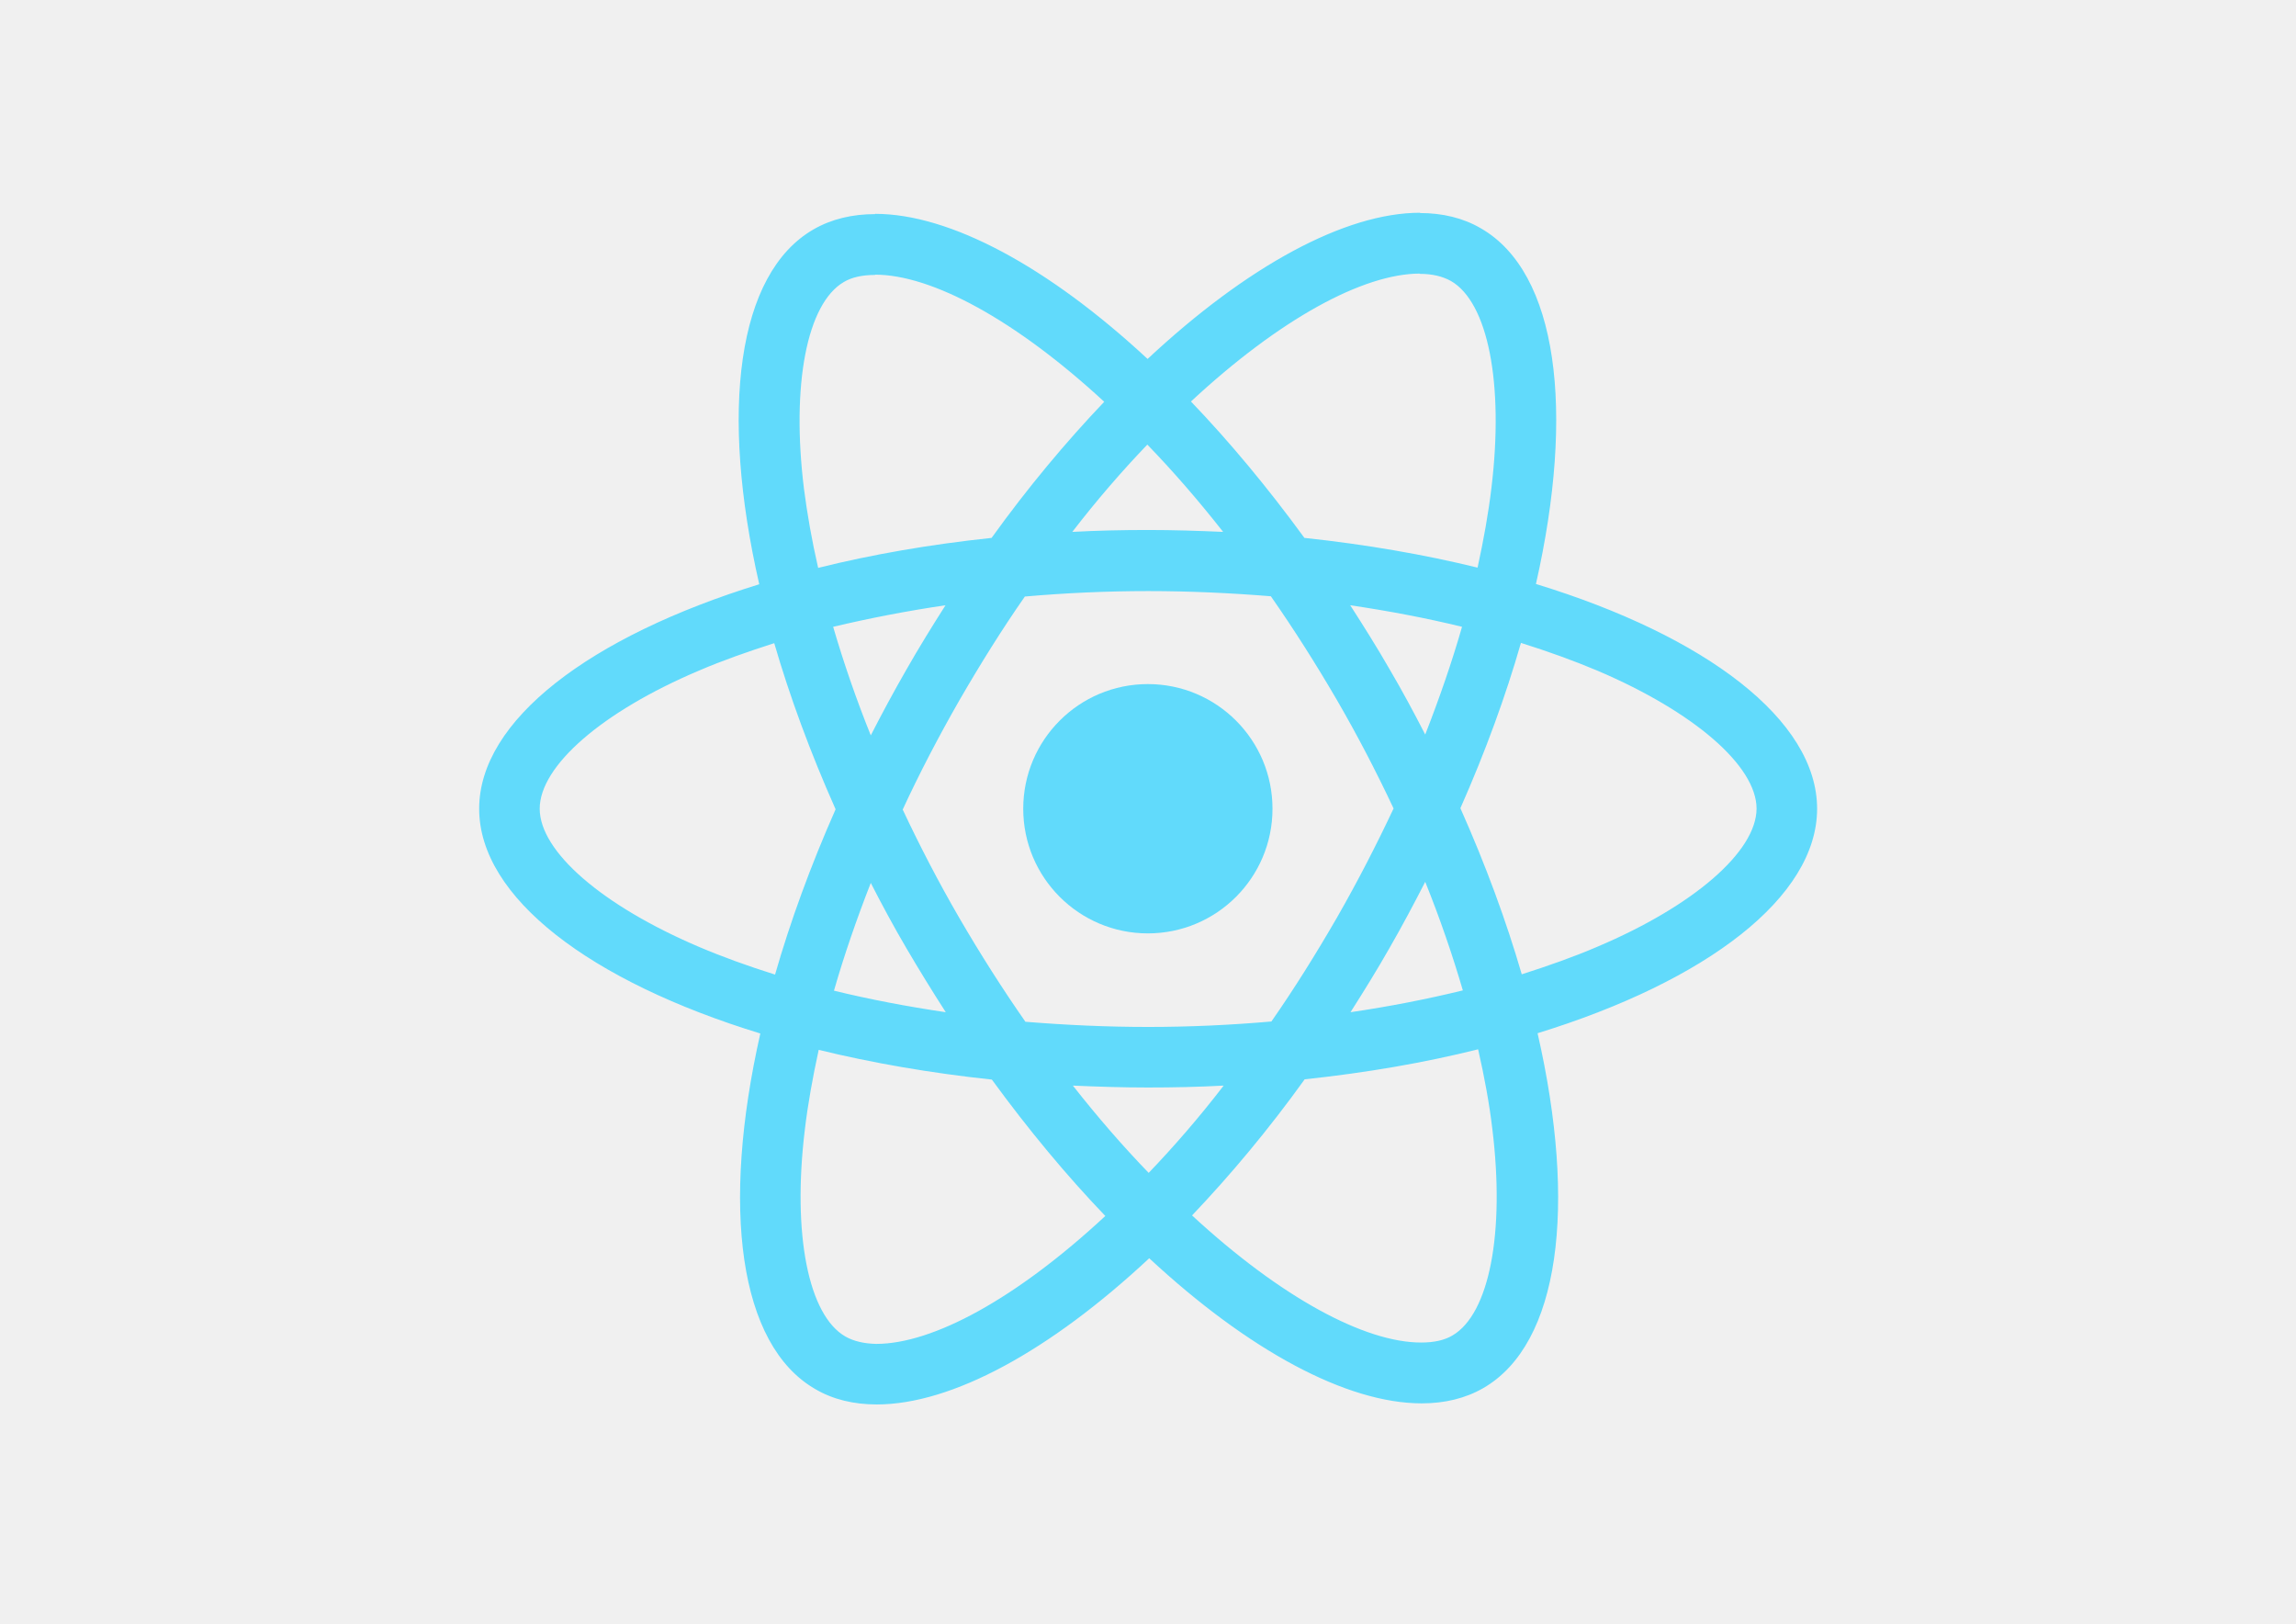
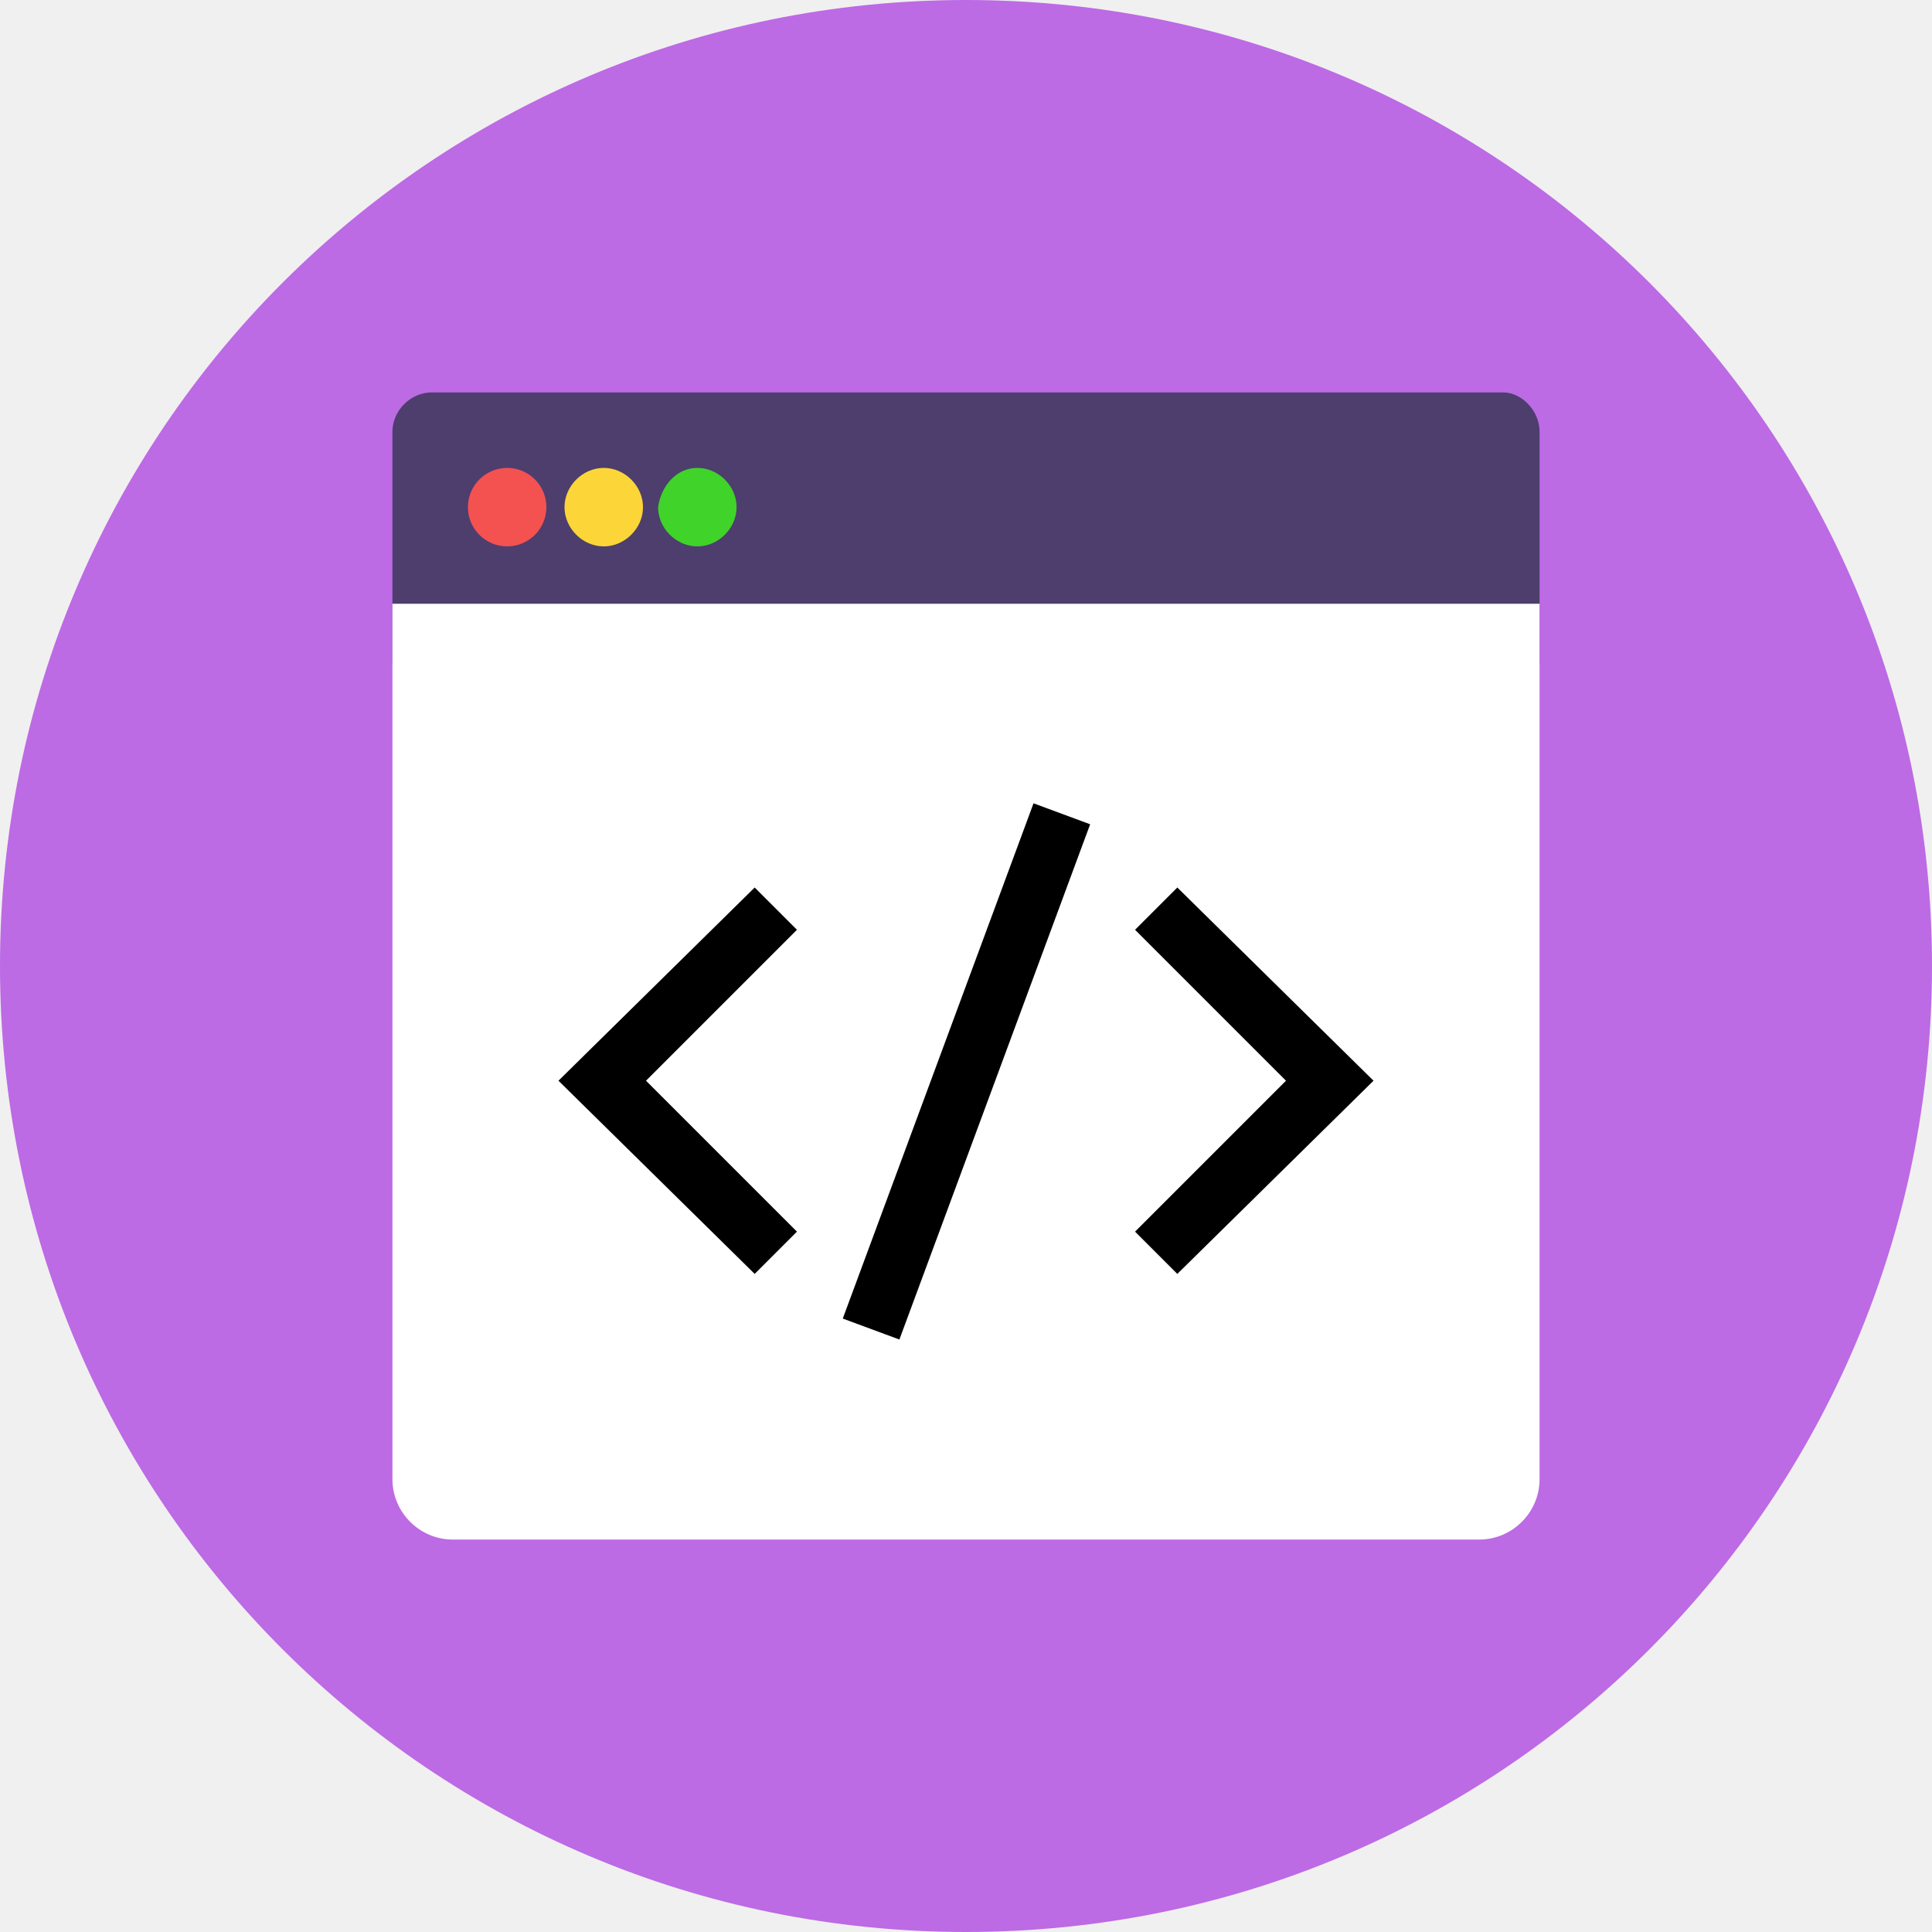
- <svg xmlns="http://www.w3.org/2000/svg" viewBox="0 0 841.9 595.3">
-   <g fill="#61DAFB">
-     <path d="M666.3 296.5c0-32.5-40.7-63.3-103.1-82.4 14.4-63.6 8-114.2-20.2-130.4-6.5-3.8-14.1-5.6-22.4-5.6v22.3c4.6 0 8.3.9 11.4 2.6 13.6 7.8 19.5 37.5 14.9 75.7-1.1 9.4-2.9 19.3-5.1 29.4-19.6-4.8-41-8.5-63.5-10.9-13.5-18.5-27.5-35.3-41.6-50 32.6-30.3 63.2-46.9 84-46.9V78c-27.5 0-63.5 19.6-99.9 53.6-36.4-33.8-72.4-53.2-99.9-53.2v22.3c20.7 0 51.4 16.5 84 46.6-14 14.7-28 31.4-41.3 49.9-22.6 2.4-44 6.1-63.6 11-2.3-10-4-19.7-5.2-29-4.7-38.2 1.1-67.9 14.6-75.8 3-1.8 6.9-2.6 11.5-2.6V78.5c-8.4 0-16 1.8-22.6 5.6-28.1 16.2-34.4 66.7-19.9 130.1-62.2 19.2-102.7 49.9-102.7 82.3 0 32.5 40.7 63.3 103.1 82.4-14.4 63.6-8 114.2 20.2 130.4 6.5 3.8 14.1 5.6 22.5 5.6 27.5 0 63.5-19.6 99.9-53.6 36.4 33.8 72.4 53.2 99.9 53.2 8.4 0 16-1.8 22.6-5.6 28.1-16.2 34.4-66.7 19.9-130.1 62-19.1 102.5-49.9 102.5-82.3zm-130.2-66.7c-3.7 12.9-8.3 26.2-13.5 39.5-4.1-8-8.4-16-13.1-24-4.6-8-9.5-15.8-14.4-23.4 14.2 2.1 27.9 4.7 41 7.9zm-45.8 106.5c-7.8 13.5-15.8 26.3-24.1 38.2-14.9 1.3-30 2-45.2 2-15.1 0-30.2-.7-45-1.9-8.3-11.9-16.4-24.6-24.2-38-7.6-13.1-14.5-26.4-20.8-39.8 6.2-13.4 13.2-26.8 20.7-39.9 7.8-13.5 15.8-26.3 24.1-38.2 14.9-1.3 30-2 45.2-2 15.1 0 30.2.7 45 1.9 8.3 11.9 16.4 24.6 24.2 38 7.6 13.1 14.5 26.4 20.8 39.8-6.3 13.4-13.2 26.8-20.7 39.9zm32.3-13c5.4 13.4 10 26.8 13.8 39.8-13.1 3.2-26.9 5.9-41.2 8 4.9-7.7 9.8-15.6 14.4-23.7 4.6-8 8.9-16.1 13-24.1zM421.2 430c-9.3-9.6-18.6-20.3-27.8-32 9 .4 18.2.7 27.5.7 9.4 0 18.7-.2 27.8-.7-9 11.7-18.3 22.4-27.5 32zm-74.4-58.9c-14.2-2.1-27.9-4.7-41-7.9 3.7-12.9 8.3-26.2 13.5-39.5 4.1 8 8.4 16 13.1 24 4.7 8 9.5 15.8 14.4 23.4zM420.7 163c9.3 9.6 18.6 20.3 27.8 32-9-.4-18.2-.7-27.5-.7-9.4 0-18.7.2-27.8.7 9-11.7 18.3-22.4 27.5-32zm-74 58.9c-4.9 7.7-9.8 15.6-14.4 23.7-4.6 8-8.9 16-13 24-5.4-13.4-10-26.8-13.8-39.8 13.1-3.1 26.9-5.8 41.2-7.9zm-90.5 125.2c-35.4-15.1-58.3-34.9-58.3-50.6 0-15.7 22.9-35.6 58.3-50.6 8.6-3.7 18-7 27.7-10.1 5.7 19.6 13.2 40 22.5 60.9-9.2 20.8-16.6 41.1-22.2 60.6-9.9-3.1-19.3-6.5-28-10.2zM310 490c-13.6-7.8-19.5-37.5-14.9-75.7 1.1-9.4 2.9-19.3 5.1-29.4 19.6 4.8 41 8.5 63.5 10.9 13.5 18.5 27.5 35.3 41.6 50-32.6 30.3-63.2 46.9-84 46.9-4.5-.1-8.3-1-11.3-2.7zm237.2-76.2c4.7 38.2-1.1 67.9-14.6 75.8-3 1.8-6.9 2.6-11.5 2.6-20.7 0-51.4-16.5-84-46.6 14-14.7 28-31.4 41.3-49.9 22.6-2.4 44-6.1 63.6-11 2.3 10.1 4.1 19.8 5.2 29.1zm38.5-66.7c-8.6 3.7-18 7-27.7 10.1-5.7-19.6-13.2-40-22.5-60.9 9.2-20.8 16.6-41.1 22.2-60.6 9.9 3.1 19.3 6.5 28.1 10.2 35.4 15.1 58.3 34.9 58.3 50.6-.1 15.7-23 35.6-58.4 50.6zM320.8 78.4z" />
-     <circle cx="420.9" cy="296.5" r="45.7" />
-     <path d="M520.5 78.1z" />
+ <svg xmlns="http://www.w3.org/2000/svg" version="1.1" id="Layer_1" x="0px" y="0px" viewBox="0 0 64 64" enable-background="new 0 0 64 64" xml:space="preserve">
+   <g>
+     <g>
+       <g>
+         <path fill="#BD6AE5" d="M32,0c17.7,0,32,14.3,32,32S49.7,64,32,64S0,49.7,0,32S14.3,0,32,0z" />
+       </g>
+     </g>
+     <g>
+       <g>
+         <path fill="#4D3E6D" d="M51,14.3V22H13v-7.7c0-0.7,0.6-1.3,1.3-1.3h35.5C50.4,13,51,13.6,51,14.3z" />
+       </g>
+     </g>
+     <g>
+       <g>
+         <path fill="#40D32A" d="M23.1,15.5c0.7,0,1.3,0.6,1.3,1.3c0,0.7-0.6,1.3-1.3,1.3c-0.7,0-1.3-0.6-1.3-1.3     C21.9,16.1,22.4,15.5,23.1,15.5z" />
+       </g>
+     </g>
+     <g>
+       <g>
+         <path fill="#FCD638" d="M20,15.5c0.7,0,1.3,0.6,1.3,1.3c0,0.7-0.6,1.3-1.3,1.3c-0.7,0-1.3-0.6-1.3-1.3     C18.7,16.1,19.3,15.5,20,15.5z" />
+       </g>
+     </g>
+     <g>
+       <g>
+         <circle fill="#F45151" cx="16.8" cy="16.8" r="1.3" />
+       </g>
+     </g>
+     <g>
+       <g>
+         <path fill="#FFFFFF" d="M51,20v29c0,1.1-0.9,2-2,2H15c-1.1,0-2-0.9-2-2V20H51z" />
+       </g>
+     </g>
+     <g>
+       <g>
+         <polygon points="45.5,35.8 39,42.2 37.6,40.8 42.6,35.8 37.6,30.8 39,29.4    " />
+       </g>
+     </g>
+     <g>
+       <g>
+         <rect x="22.9" y="34.5" transform="matrix(0.3472 -0.9378 0.9378 0.3472 -12.387 53.1761)" width="18.2" height="2" />
+       </g>
+     </g>
+     <g>
+       <g>
+         <polygon points="25,29.4 26.4,30.8 21.4,35.8 26.4,40.8 25,42.2 18.5,35.8    " />
+       </g>
+     </g>
  </g>
</svg>
